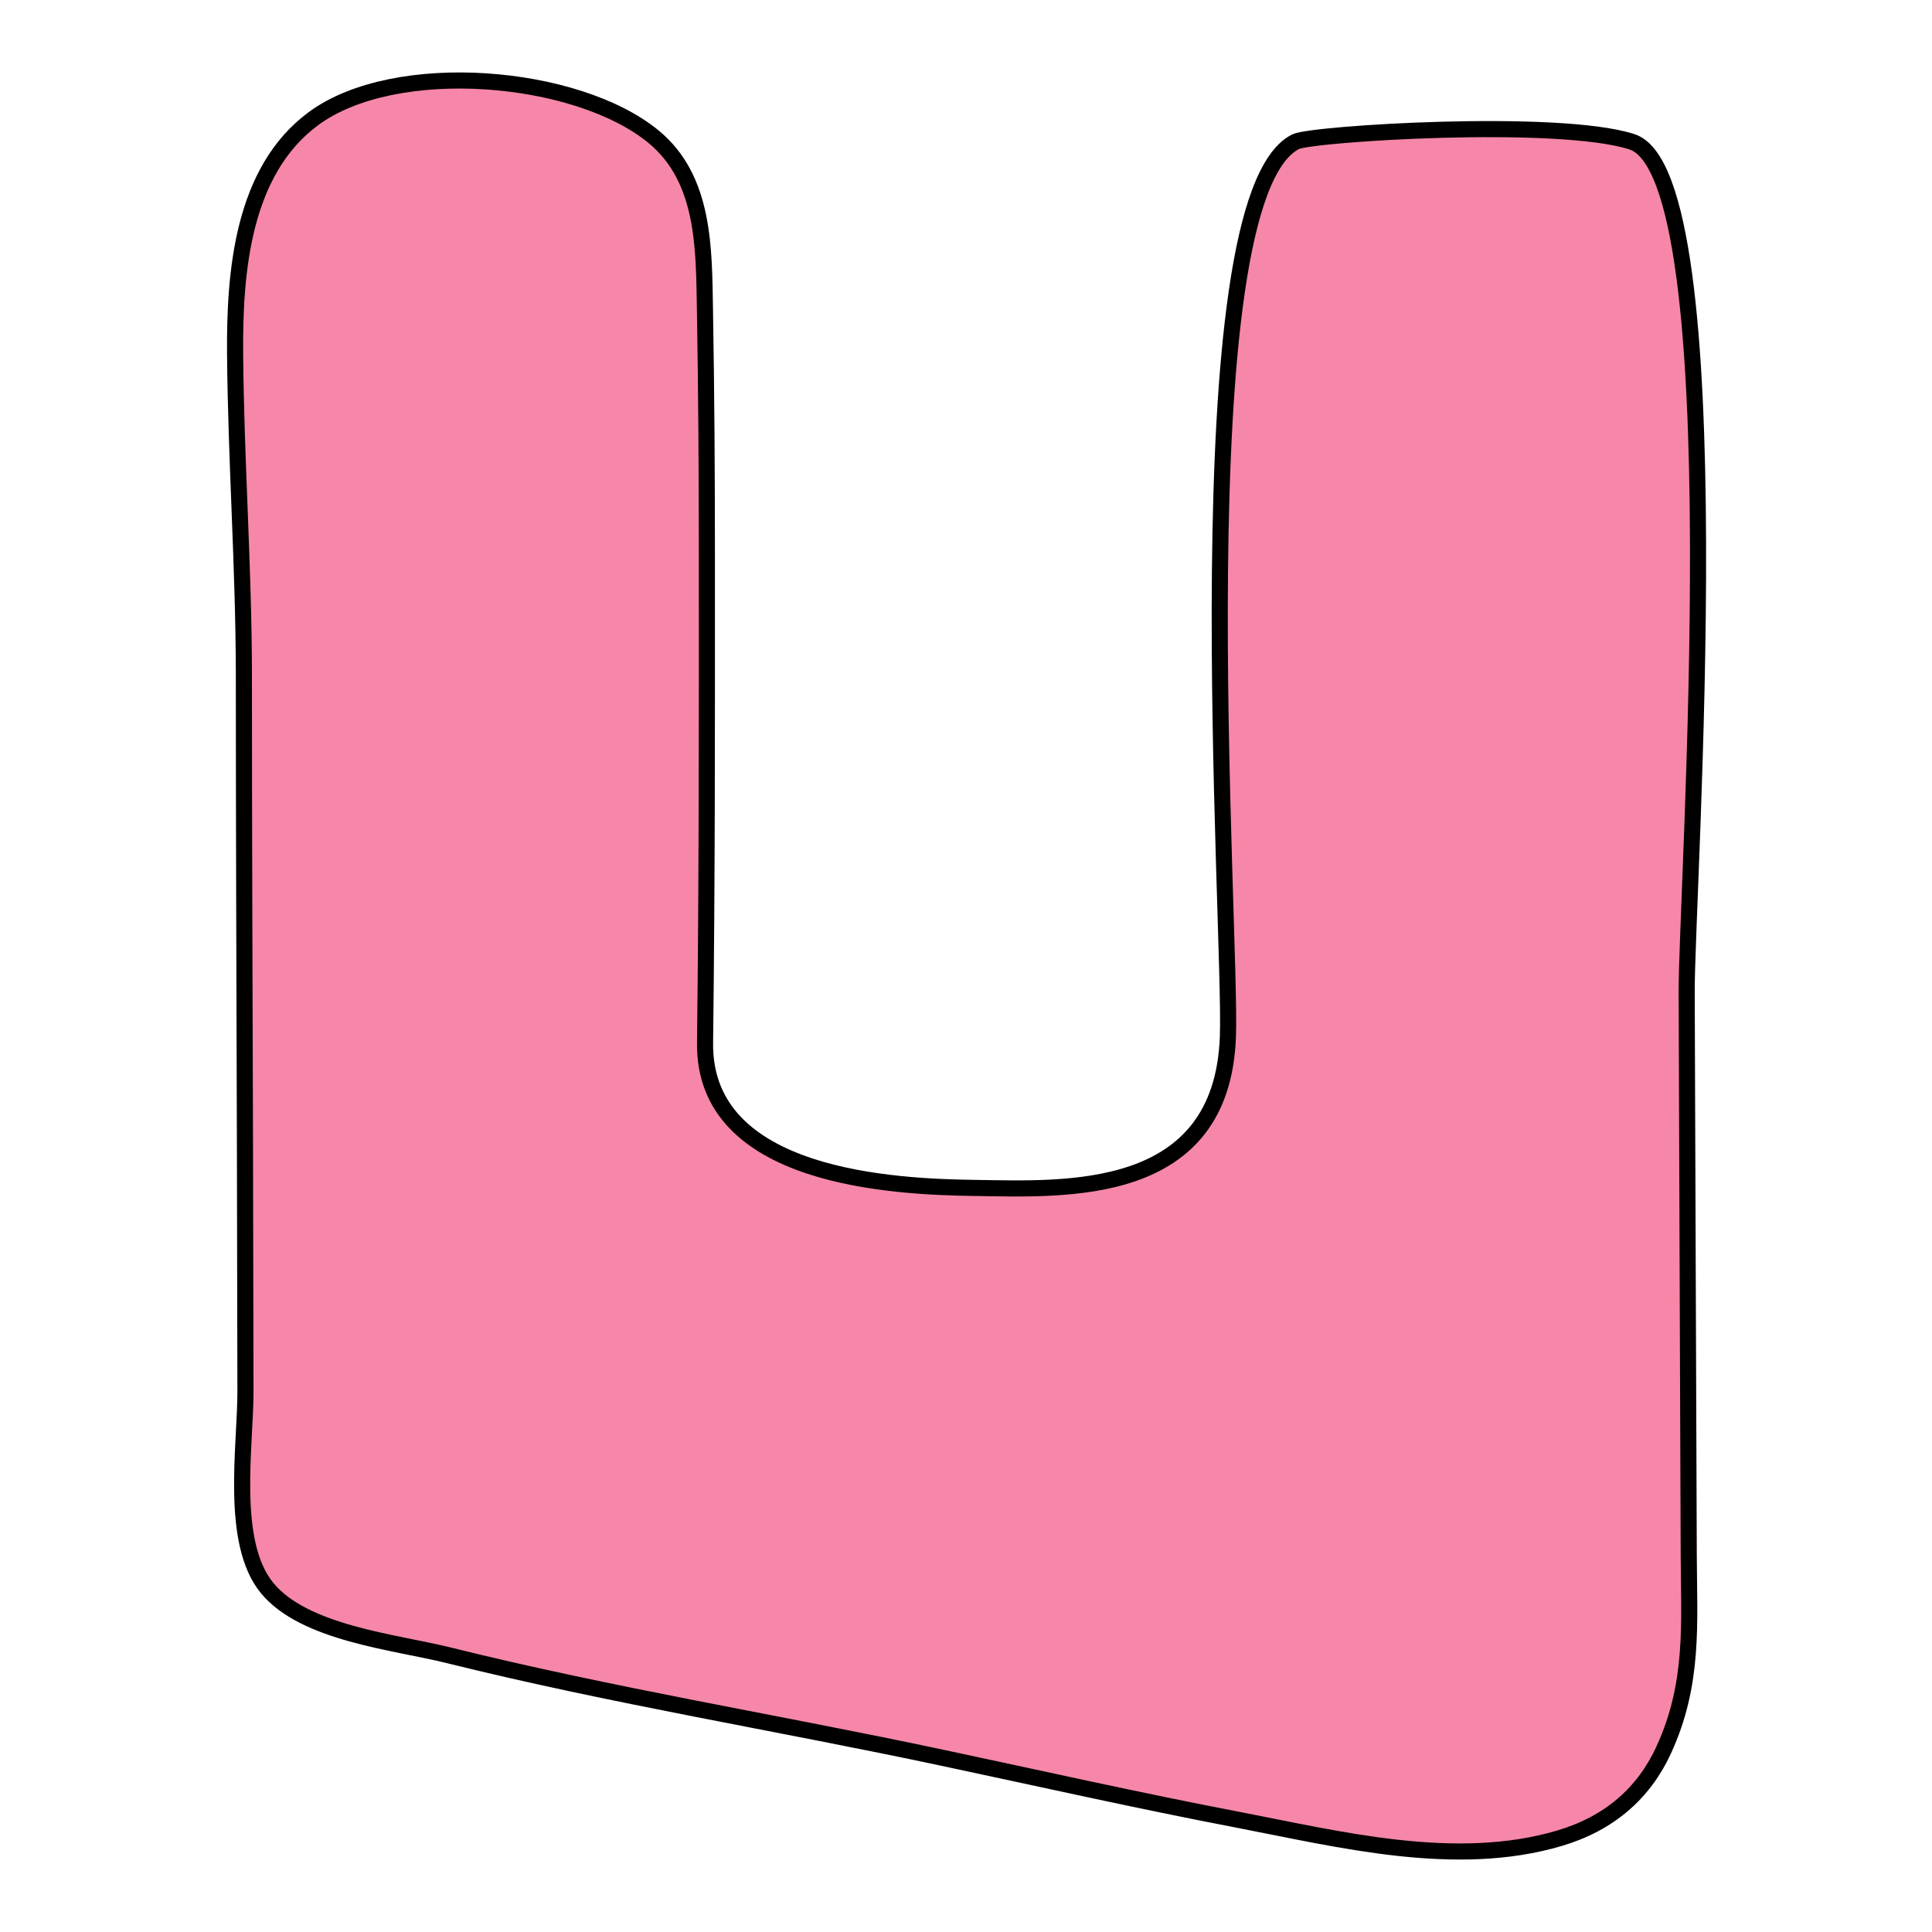
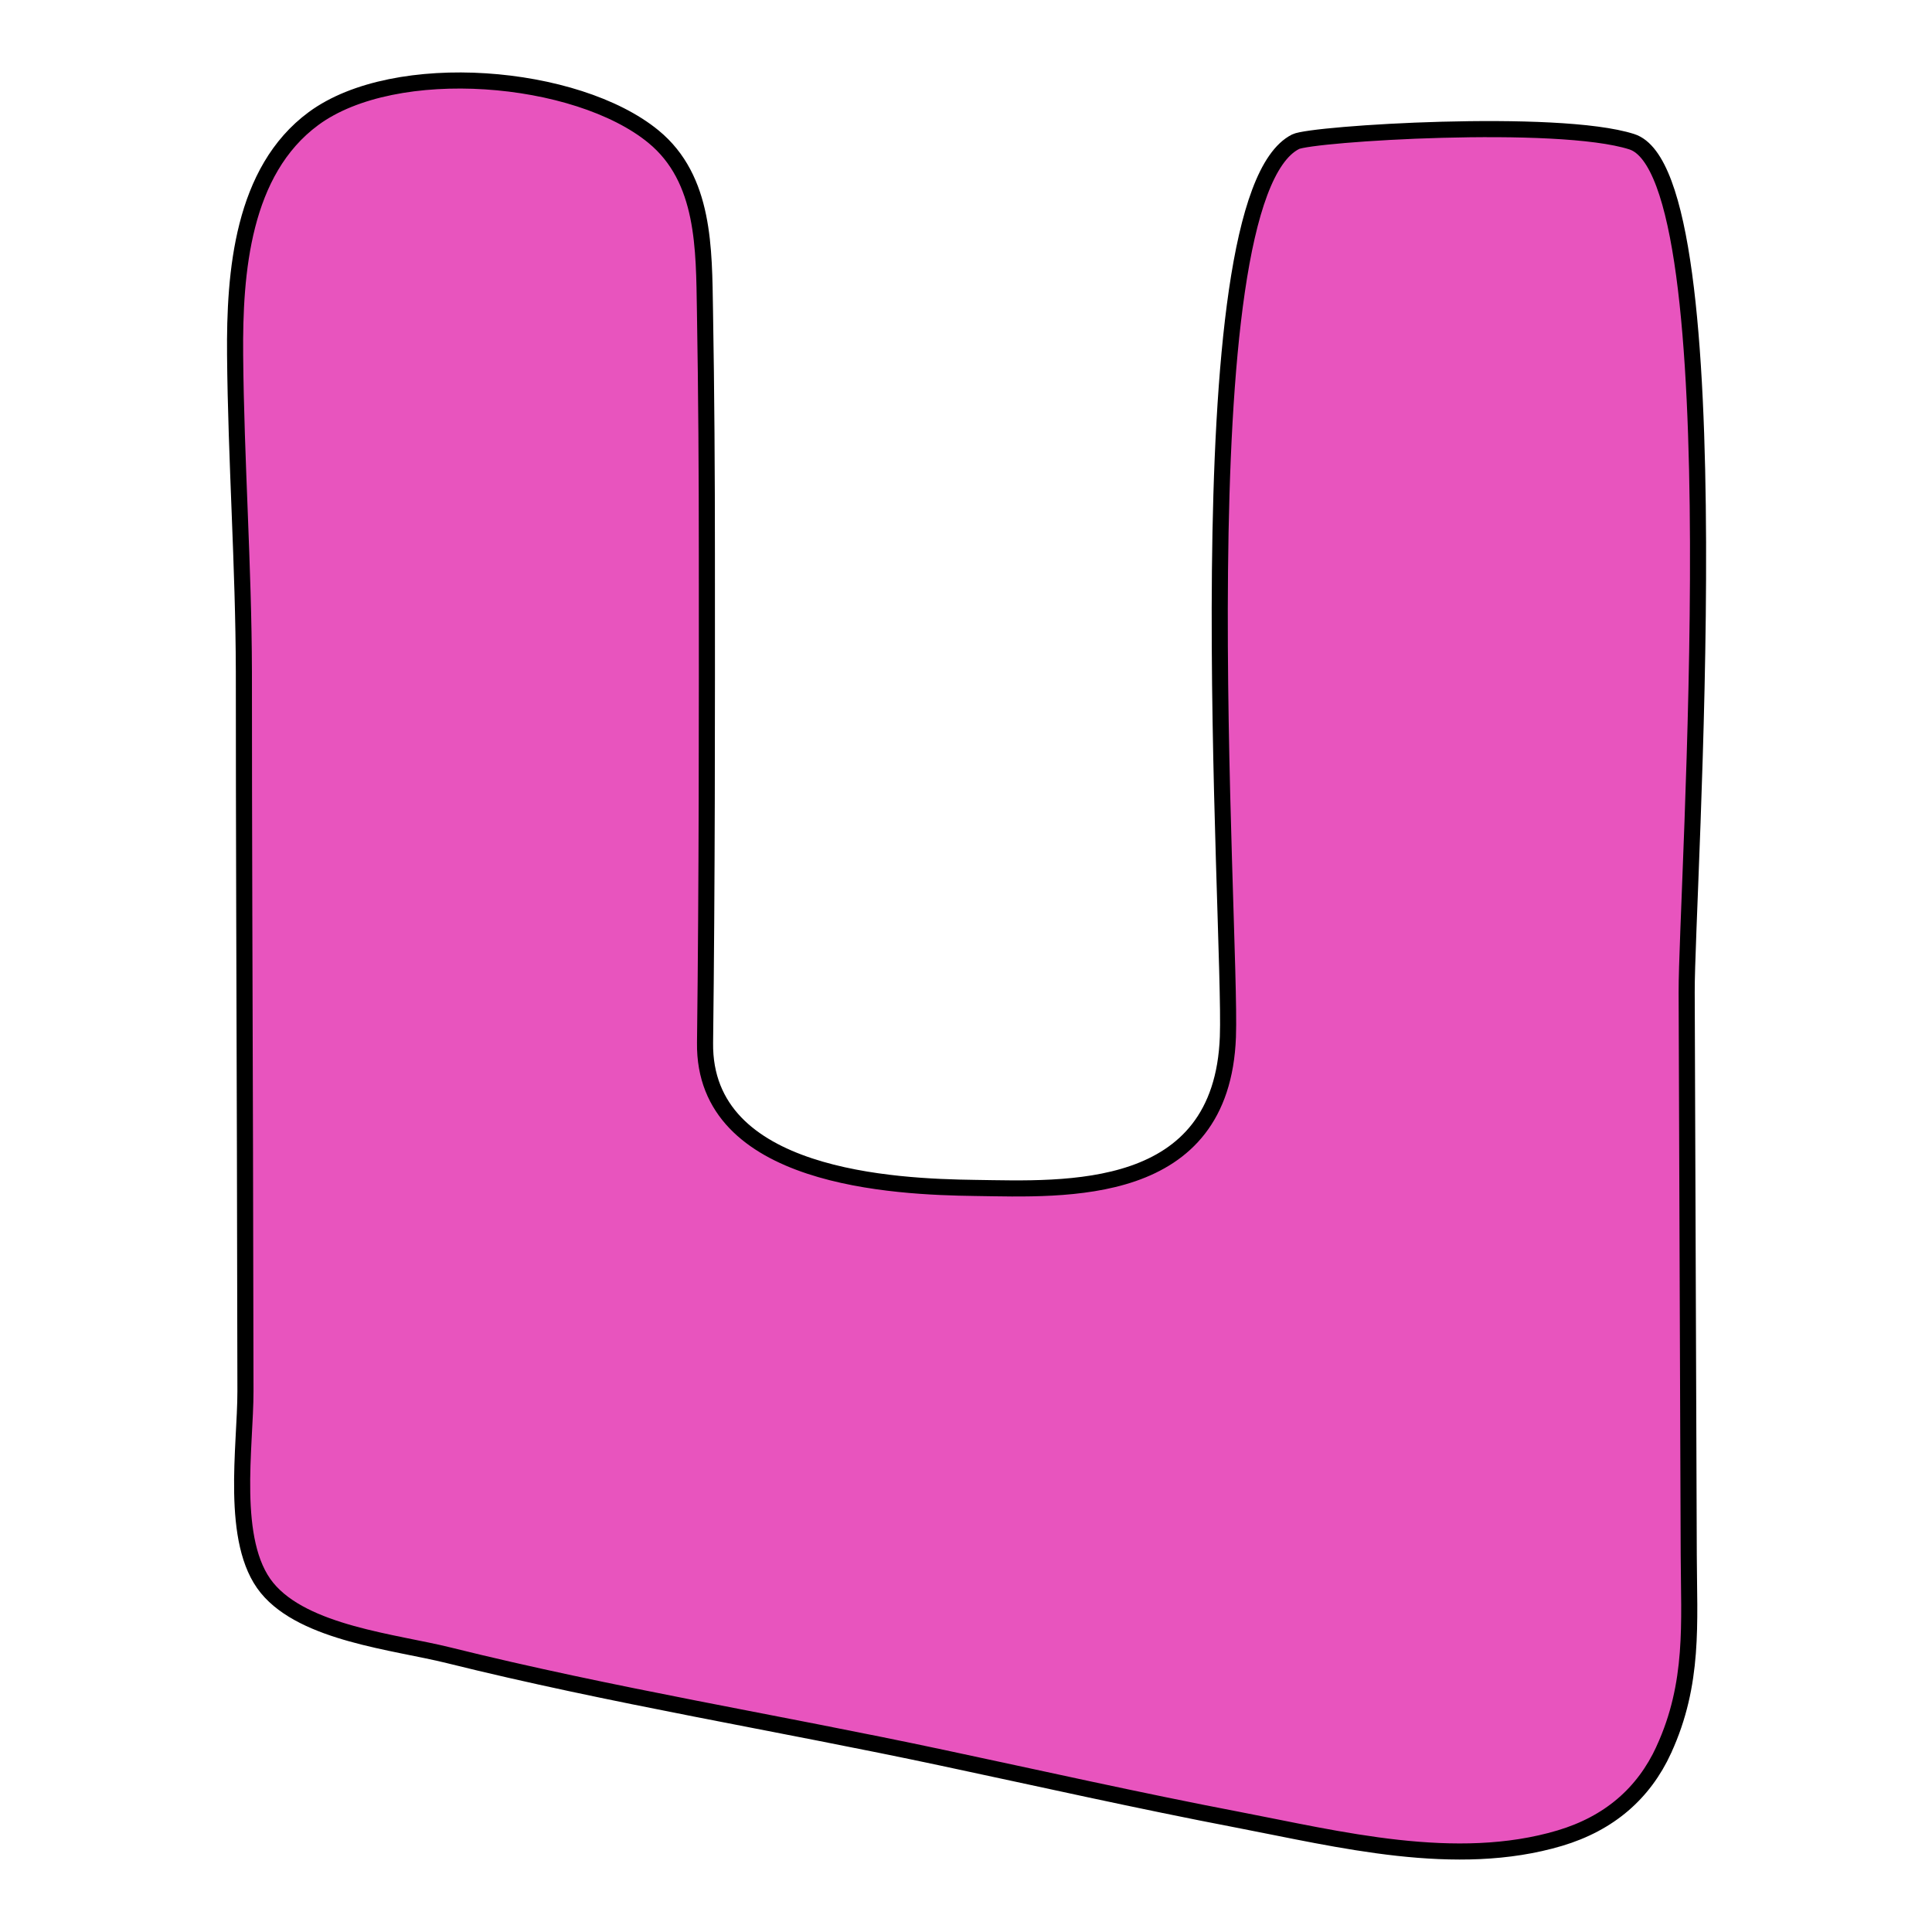
<svg xmlns="http://www.w3.org/2000/svg" width="600" height="600" viewBox="0 0 600 600" fill="none">
-   <path d="M516.715 543.376C526.202 522.715 524.531 503.966 524.453 482.944C524.248 434.676 524.016 356.45 523.811 308.181C523.682 277.346 539.03 54.341 506.766 44.011C483.731 36.624 407.352 41.505 402.364 44.011C366.527 62.011 382.569 288.322 381.335 321.998C379.484 372.203 330.869 369.311 302.821 368.923C278.09 368.588 218.42 366.108 218.96 323.858C219.577 273.343 219.552 222.853 219.526 172.338C219.526 147.081 219.372 121.849 218.935 96.592C218.6 77.351 218.986 55.606 202.944 42.435C179.112 22.859 122.785 18.081 97.359 36.831C75.276 53.127 72.782 84.479 73.014 110.253C73.296 143.052 75.662 175.721 75.739 208.598C75.739 257.95 75.944 307.303 76.073 356.656C76.124 381.785 76.176 406.913 76.227 432.041C76.253 449.138 71.291 478.889 82.911 493.119C94.48 507.298 122.734 509.932 139.341 514.064C189.858 526.615 241.558 535.008 292.486 545.855C323.105 552.363 353.724 559.259 384.471 565.147C415.784 571.164 452.11 580.462 484.4 570.855C499.799 566.258 510.494 556.935 516.715 543.402V543.376Z" fill="#f687a8" stroke="black" stroke-width="5px" />
+   <path d="M516.715 543.376C526.202 522.715 524.531 503.966 524.453 482.944C524.248 434.676 524.016 356.45 523.811 308.181C523.682 277.346 539.03 54.341 506.766 44.011C483.731 36.624 407.352 41.505 402.364 44.011C366.527 62.011 382.569 288.322 381.335 321.998C379.484 372.203 330.869 369.311 302.821 368.923C278.09 368.588 218.42 366.108 218.96 323.858C219.577 273.343 219.552 222.853 219.526 172.338C219.526 147.081 219.372 121.849 218.935 96.592C218.6 77.351 218.986 55.606 202.944 42.435C179.112 22.859 122.785 18.081 97.359 36.831C75.276 53.127 72.782 84.479 73.014 110.253C73.296 143.052 75.662 175.721 75.739 208.598C75.739 257.95 75.944 307.303 76.073 356.656C76.124 381.785 76.176 406.913 76.227 432.041C76.253 449.138 71.291 478.889 82.911 493.119C94.48 507.298 122.734 509.932 139.341 514.064C189.858 526.615 241.558 535.008 292.486 545.855C323.105 552.363 353.724 559.259 384.471 565.147C415.784 571.164 452.11 580.462 484.4 570.855C499.799 566.258 510.494 556.935 516.715 543.402V543.376Z" fill="#e854be" stroke="black" stroke-width="5px" />
</svg>
